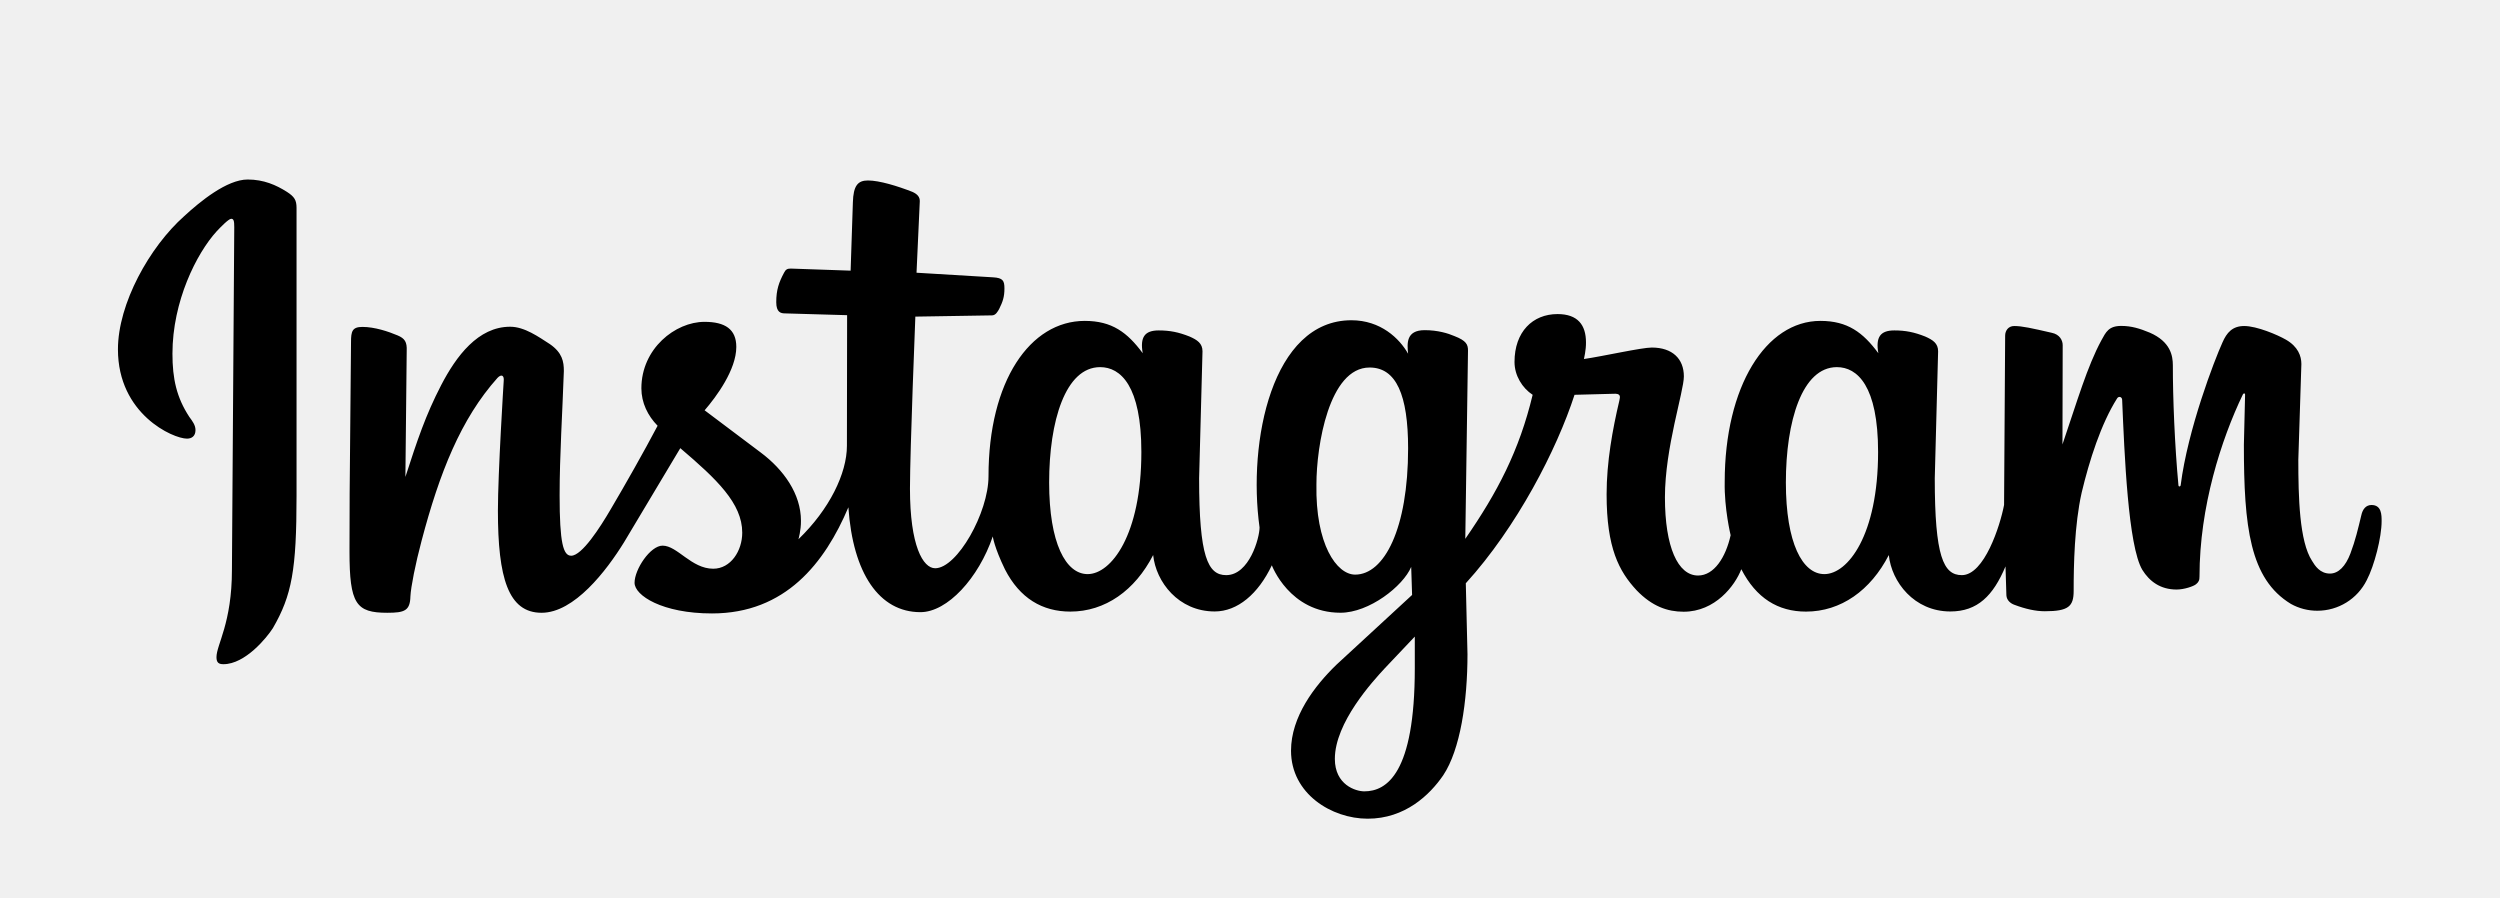
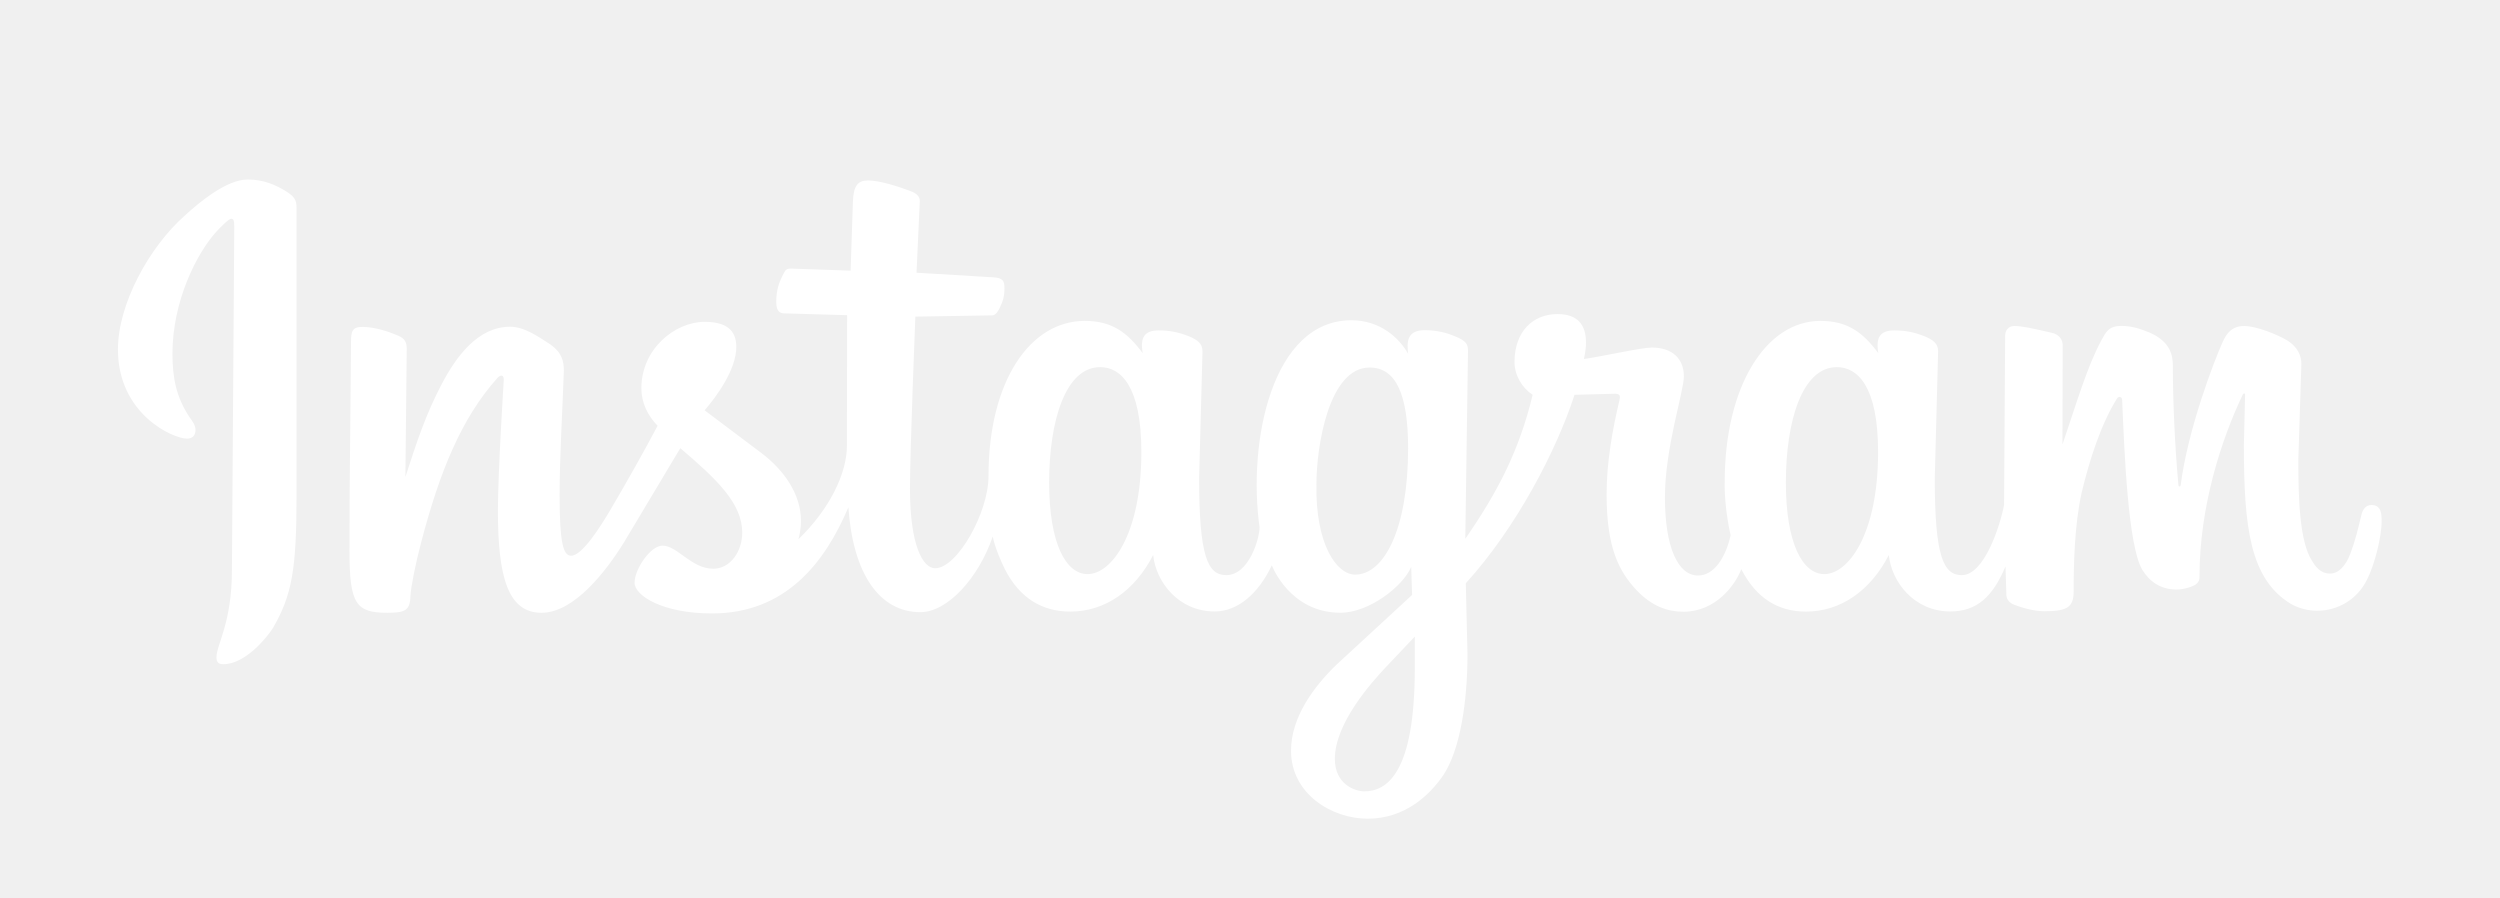
<svg xmlns="http://www.w3.org/2000/svg" viewBox="0 0 2761 991">
-   <path d="M273.497 198.251c-22.863 0-52.502 24.245-69.987 40.383-38.441 34.122-73.259 96.865-73.259 147.225 0 71.56 60.859 98.571 76.252 98.571 5.075 0 9.401-2.617 9.401-9.504 0-5.398-3.423-9.89-6.829-14.505-14.094-21.546-18.621-42.11-18.621-69.845 0-57.825 26.67-110.828 48.791-135.082 4.08-4.39 13.296-13.872 16.054-13.872 2.738 0 3.416 2.23 3.416 9.122l-2.57 378.481c0 59.167-17.072 82.67-17.072 96.602 0 6.121 2.65 7.71 7.71 7.71 23.959 0 47.835-29.202 54.6-39.852 20.976-36.232 26.12-64.515 26.12-146.097V229.55c0-8.609-2.414-12.33-10.592-17.638-11.96-7.595-25.664-13.66-43.414-13.66zm685.043 1.056c-11.268 0-16.086 5.891-16.619 24.12l-2.5 75.475-66.008-2.287c-4.004-.103-5.814 1.163-7.565 4.682-5.606 10.51-8.556 18.746-8.556 32.46 0 11.166 5.062 12.357 9.577 12.357l68.678 1.972-.21 144.197c0 30.583-19.3 70.258-53.543 103.256 0 0 2.945-9.963 2.777-20.415 0-29.588-19.041-56.4-44.427-75.373l-61.96-46.612c12.989-15.025 34.993-44.825 34.993-69.988 0-19.51-12.267-27.705-35.135-27.705-32.275 0-69.705 29.56-69.705 73.401 0 15.981 7.11 30.365 17.918 41.366-14.922 28.314-36.036 65.566-51.714 92.095-11.842 20.313-31.874 51.434-43.726 51.434-8.739 0-12.778-13.749-12.778-66.571 0-43.887 3.118-91.602 4.682-137.403 0-10.498-1.722-20.183-15.35-29.677-12.538-8.033-28.02-19.252-43.97-19.252-35.455 0-59.609 32.625-76.178 64.527-17.147 33.063-26.419 60.926-39.5 101.352l1.444-139.127c.446-9.92-2.06-13.772-9.997-17.147-10.298-4.367-25.456-9.402-38.901-9.402-11.237 0-12.603 4.845-12.603 16.651l-1.512 166.94-.172 64.387c0 58.05 7.27 67.73 41.716 67.73 19.072 0 25.18-2.24 25.559-18.093.523-10.485 5.538-35.888 12.322-61.364 19.842-75.195 43.353-134.67 83.891-180 4.227-4.4 7.495-2.825 6.83 3.413 0 0-6.41 101.765-6.41 143.389 0 74.03 11.392 112.658 48.227 112.658 36.15 0 71.656-46.45 91.038-77.806l62.175-103.994c40.288 34.33 68.4 60.946 68.4 93.326 0 20.125-12.697 39.815-32.039 39.815-24.171 0-39.614-25.49-55.94-25.49-13.552 0-30.944 26.16-30.944 41.016 0 14.024 30.603 33.863 85.513 33.863 81.059 0 124.542-55.628 150.638-117.23 4.995 73.114 34.127 115.822 79.562 115.822 29.803 0 64.247-37.653 79.915-83.647 0 0 1.547 11.94 13.446 36.402 16.38 31.944 41.28 46.611 72.208 46.611 38.468 0 71.371-23.32 91.459-62.452 3.045 29.652 27.943 62.307 67.98 62.307 25.133 0 48.046-19.257 63.086-50.976 0 0 19.482 52.388 75.83 52.388 31.65 0 69.127-29.32 78.084-50.623l.986 30.98-83.606 77.1c-24.277 23.566-50.1 57.425-50.1 94.913 0 47.677 45.015 75.092 84.63 75.092 41.178 0 68.5-26.088 83.468-47.948 18.836-28.285 26.792-81.596 26.792-133.708l-1.867-78.361c56.349-61.94 100.45-147.553 120.083-208.129l42.772-1.126c8.286-.558 7.873 2.705 6.727 7.535-7.517 31.767-14.082 67.743-14.082 103.571 0 59.192 13.634 84.95 33.231 106.001 17.04 17.638 33.984 23.587 51.82 23.587 34.88 0 56.776-28.804 63.72-46.962 16.38 31.944 40.509 46.821 71.43 46.821 38.47 0 71.374-23.32 91.464-62.452 3.045 29.652 27.938 62.307 67.978 62.307 29.912 0 47.262-17.26 60.906-49.78.275 10.46.678 21.612.986 32.068.36 5.41 4.685 8.833 8.556 10.245 12.715 4.812 23.876 7.22 33.901 7.22 26.147 0 31.825-5.37 31.825-22.463 0-28.19.826-72.733 8.836-108.496 8.504-35.606 21.337-75.914 39.044-103.96 1.594-2.897 5.5-2.136 5.67 1.375 2.543 60.007 6.557 161.589 22.32 187.885 7.779 12.543 19.808 21.685 37.809 21.685 8.44 0 18.788-3.6 21.436-5.844 2.683-2.092 4.034-4.417 3.871-8.729 0-76.711 23.924-150.978 47.88-200.91.659-1.482 2.526-1.597 2.463.352l-1.336 55.273c0 90.78 6.544 148.133 51.89 175.706a59.42 59.42 0 0029.184 7.565c23.2 0 44.239-12.958 54.637-33.796 8.47-16.194 16.406-47.363 16.406-65.018 0-6.834.08-17.958-11.123-17.958-6.144 0-9.835 4.53-11.304 11.371-3.571 14.83-6.502 27.548-12.042 42.21-5.296 13.997-13.198 22.147-22.568 22.147-11.006 0-16.591-8.66-19.785-14.014-14.044-21.421-15.17-70.63-15.17-111.704l3.381-105.718c0-8.747-3.651-19.215-17.147-26.932-9.06-5.215-31.972-15.033-46.011-15.033-13.018 0-19.32 7.373-24.012 18.196-8.811 19.44-38.255 95.688-46.15 157.68-.284 1.634-2.32 1.98-2.463-.105-4.104-43.839-6.21-96.66-6.164-132.295 0-10.773-2.635-26.173-25.488-36.153-11.106-4.608-20.293-7.428-31.512-7.428-13.919 0-16.912 6.812-21.897 15.838-15.768 29.135-26.671 67.128-43.015 115.05l.248-109.66c0-5.127-3.143-11.848-12.147-13.658-22.325-5.13-32.668-7.46-41.47-7.46-6.408 0-9.93 5.108-9.93 10.63l-1.198 186.973c-4.32 22.888-21.82 77.52-46.647 77.52-20.378 0-29.887-20.646-29.887-106.947l3.698-140.258c0-8.859-5.815-12.58-14.291-16.331-12.12-4.815-21.762-6.727-34.08-6.727-15.46 0-20.765 7.4-17.637 25.175-16.995-22.993-33.984-35.7-64-35.7-60.26 0-105.682 72.485-105.682 177.82-.591 29.537 6.546 58.894 6.546 58.894-5.453 24.515-18.27 44.497-35.978 44.497-22.34 0-36.577-31.584-36.577-86.321 0-54.9 20.91-116.82 20.91-133.602 0-19.512-12.784-31.856-35.415-31.856-11.336 0-53.39 9.54-74.95 12.67 0 0 2.433-10.268 2.253-18.341 0-19.24-9.027-31.296-31.437-31.296-27.385 0-47.492 19.554-47.492 52.915 0 14.967 8.62 28.816 20.032 36.256-14.812 61.782-38.896 107.728-74.387 159.057l2.99-207.848c0-6.757-1.799-10.954-15.034-16.091-6.997-3.023-18.401-6.514-32.776-6.514-20.833 0-19.454 14.877-18.34 26.016-9.533-16.902-30.4-36.965-62.596-36.965-87.732 0-114.667 133.784-101.459 228.794 0 11.584-11.311 52.703-36.86 52.703-20.377 0-29.887-20.646-29.887-106.947l3.734-140.258c0-8.861-5.856-12.582-14.332-16.331-12.12-4.815-21.726-6.727-34.044-6.727-15.463 0-20.768 7.4-17.64 25.173-16.994-22.993-34.019-35.701-64.036-35.701-60.26 0-106.284 66.291-106.284 171.622 0 40.208-34.62 101.564-58.897 101.564-13.486 0-27.845-24.757-27.845-88.01.067-43.116 5.948-189.893 5.948-189.893l84.738-1.374c4.044-.038 6.386-4.457 7.885-7.18 3.891-7.895 5.773-13.153 5.773-22.6 0-8.523-1.706-11.637-12.637-12.252l-84.457-5.07 3.593-78.679c.253-4.967-2.745-8.206-8.168-10.63-16.349-6.394-36.399-12.578-49.097-12.58zm256.462 206.157c22.593 0 45.518 20.605 45.518 93.711 0 92.047-33.533 134.872-59.32 134.872-24.173 0-42.524-34.121-42.524-101.143 0-67.746 17.92-127.44 56.326-127.44zm813.642 0c22.593 0 45.518 20.605 45.518 93.711 0 92.047-33.533 134.872-59.32 134.872-24.173 0-42.527-34.121-42.527-101.143.003-67.746 17.923-127.44 56.329-127.44zm-516.059.423c29.484 0 42.528 30.39 42.528 89.309 0 88.831-26.407 139.41-58.476 139.41-20.473 0-44.015-33.617-42.773-99.735 0-42.275 13.783-128.984 58.721-128.984zm49.917 297.162v34.99c0 116.106-30.938 135.924-55.798 135.924-9.42 0-32.492-7.115-32.492-35.839 0-40.152 41.98-85.83 55.025-99.945l33.265-35.13z" fill="currentColor" fill-rule="nonzero" />
+   <path d="M273.497 198.251c-22.863 0-52.502 24.245-69.987 40.383-38.441 34.122-73.259 96.865-73.259 147.225 0 71.56 60.859 98.571 76.252 98.571 5.075 0 9.401-2.617 9.401-9.504 0-5.398-3.423-9.89-6.829-14.505-14.094-21.546-18.621-42.11-18.621-69.845 0-57.825 26.67-110.828 48.791-135.082 4.08-4.39 13.296-13.872 16.054-13.872 2.738 0 3.416 2.23 3.416 9.122l-2.57 378.481c0 59.167-17.072 82.67-17.072 96.602 0 6.121 2.65 7.71 7.71 7.71 23.959 0 47.835-29.202 54.6-39.852 20.976-36.232 26.12-64.515 26.12-146.097V229.55c0-8.609-2.414-12.33-10.592-17.638-11.96-7.595-25.664-13.66-43.414-13.66zm685.043 1.056c-11.268 0-16.086 5.891-16.619 24.12l-2.5 75.475-66.008-2.287c-4.004-.103-5.814 1.163-7.565 4.682-5.606 10.51-8.556 18.746-8.556 32.46 0 11.166 5.062 12.357 9.577 12.357l68.678 1.972-.21 144.197c0 30.583-19.3 70.258-53.543 103.256 0 0 2.945-9.963 2.777-20.415 0-29.588-19.041-56.4-44.427-75.373l-61.96-46.612c12.989-15.025 34.993-44.825 34.993-69.988 0-19.51-12.267-27.705-35.135-27.705-32.275 0-69.705 29.56-69.705 73.401 0 15.981 7.11 30.365 17.918 41.366-14.922 28.314-36.036 65.566-51.714 92.095-11.842 20.313-31.874 51.434-43.726 51.434-8.739 0-12.778-13.749-12.778-66.571 0-43.887 3.118-91.602 4.682-137.403 0-10.498-1.722-20.183-15.35-29.677-12.538-8.033-28.02-19.252-43.97-19.252-35.455 0-59.609 32.625-76.178 64.527-17.147 33.063-26.419 60.926-39.5 101.352l1.444-139.127c.446-9.92-2.06-13.772-9.997-17.147-10.298-4.367-25.456-9.402-38.901-9.402-11.237 0-12.603 4.845-12.603 16.651l-1.512 166.94-.172 64.387c0 58.05 7.27 67.73 41.716 67.73 19.072 0 25.18-2.24 25.559-18.093.523-10.485 5.538-35.888 12.322-61.364 19.842-75.195 43.353-134.67 83.891-180 4.227-4.4 7.495-2.825 6.83 3.413 0 0-6.41 101.765-6.41 143.389 0 74.03 11.392 112.658 48.227 112.658 36.15 0 71.656-46.45 91.038-77.806l62.175-103.994c40.288 34.33 68.4 60.946 68.4 93.326 0 20.125-12.697 39.815-32.039 39.815-24.171 0-39.614-25.49-55.94-25.49-13.552 0-30.944 26.16-30.944 41.016 0 14.024 30.603 33.863 85.513 33.863 81.059 0 124.542-55.628 150.638-117.23 4.995 73.114 34.127 115.822 79.562 115.822 29.803 0 64.247-37.653 79.915-83.647 0 0 1.547 11.94 13.446 36.402 16.38 31.944 41.28 46.611 72.208 46.611 38.468 0 71.371-23.32 91.459-62.452 3.045 29.652 27.943 62.307 67.98 62.307 25.133 0 48.046-19.257 63.086-50.976 0 0 19.482 52.388 75.83 52.388 31.65 0 69.127-29.32 78.084-50.623l.986 30.98-83.606 77.1c-24.277 23.566-50.1 57.425-50.1 94.913 0 47.677 45.015 75.092 84.63 75.092 41.178 0 68.5-26.088 83.468-47.948 18.836-28.285 26.792-81.596 26.792-133.708l-1.867-78.361c56.349-61.94 100.45-147.553 120.083-208.129l42.772-1.126c8.286-.558 7.873 2.705 6.727 7.535-7.517 31.767-14.082 67.743-14.082 103.571 0 59.192 13.634 84.95 33.231 106.001 17.04 17.638 33.984 23.587 51.82 23.587 34.88 0 56.776-28.804 63.72-46.962 16.38 31.944 40.509 46.821 71.43 46.821 38.47 0 71.374-23.32 91.464-62.452 3.045 29.652 27.938 62.307 67.978 62.307 29.912 0 47.262-17.26 60.906-49.78.275 10.46.678 21.612.986 32.068.36 5.41 4.685 8.833 8.556 10.245 12.715 4.812 23.876 7.22 33.901 7.22 26.147 0 31.825-5.37 31.825-22.463 0-28.19.826-72.733 8.836-108.496 8.504-35.606 21.337-75.914 39.044-103.96 1.594-2.897 5.5-2.136 5.67 1.375 2.543 60.007 6.557 161.589 22.32 187.885 7.779 12.543 19.808 21.685 37.809 21.685 8.44 0 18.788-3.6 21.436-5.844 2.683-2.092 4.034-4.417 3.871-8.729 0-76.711 23.924-150.978 47.88-200.91.659-1.482 2.526-1.597 2.463.352l-1.336 55.273c0 90.78 6.544 148.133 51.89 175.706a59.42 59.42 0 0029.184 7.565c23.2 0 44.239-12.958 54.637-33.796 8.47-16.194 16.406-47.363 16.406-65.018 0-6.834.08-17.958-11.123-17.958-6.144 0-9.835 4.53-11.304 11.371-3.571 14.83-6.502 27.548-12.042 42.21-5.296 13.997-13.198 22.147-22.568 22.147-11.006 0-16.591-8.66-19.785-14.014-14.044-21.421-15.17-70.63-15.17-111.704l3.381-105.718c0-8.747-3.651-19.215-17.147-26.932-9.06-5.215-31.972-15.033-46.011-15.033-13.018 0-19.32 7.373-24.012 18.196-8.811 19.44-38.255 95.688-46.15 157.68-.284 1.634-2.32 1.98-2.463-.105-4.104-43.839-6.21-96.66-6.164-132.295 0-10.773-2.635-26.173-25.488-36.153-11.106-4.608-20.293-7.428-31.512-7.428-13.919 0-16.912 6.812-21.897 15.838-15.768 29.135-26.671 67.128-43.015 115.05l.248-109.66c0-5.127-3.143-11.848-12.147-13.658-22.325-5.13-32.668-7.46-41.47-7.46-6.408 0-9.93 5.108-9.93 10.63l-1.198 186.973c-4.32 22.888-21.82 77.52-46.647 77.52-20.378 0-29.887-20.646-29.887-106.947l3.698-140.258c0-8.859-5.815-12.58-14.291-16.331-12.12-4.815-21.762-6.727-34.08-6.727-15.46 0-20.765 7.4-17.637 25.175-16.995-22.993-33.984-35.7-64-35.7-60.26 0-105.682 72.485-105.682 177.82-.591 29.537 6.546 58.894 6.546 58.894-5.453 24.515-18.27 44.497-35.978 44.497-22.34 0-36.577-31.584-36.577-86.321 0-54.9 20.91-116.82 20.91-133.602 0-19.512-12.784-31.856-35.415-31.856-11.336 0-53.39 9.54-74.95 12.67 0 0 2.433-10.268 2.253-18.341 0-19.24-9.027-31.296-31.437-31.296-27.385 0-47.492 19.554-47.492 52.915 0 14.967 8.62 28.816 20.032 36.256-14.812 61.782-38.896 107.728-74.387 159.057l2.99-207.848c0-6.757-1.799-10.954-15.034-16.091-6.997-3.023-18.401-6.514-32.776-6.514-20.833 0-19.454 14.877-18.34 26.016-9.533-16.902-30.4-36.965-62.596-36.965-87.732 0-114.667 133.784-101.459 228.794 0 11.584-11.311 52.703-36.86 52.703-20.377 0-29.887-20.646-29.887-106.947l3.734-140.258c0-8.861-5.856-12.582-14.332-16.331-12.12-4.815-21.726-6.727-34.044-6.727-15.463 0-20.768 7.4-17.64 25.173-16.994-22.993-34.019-35.701-64.036-35.701-60.26 0-106.284 66.291-106.284 171.622 0 40.208-34.62 101.564-58.897 101.564-13.486 0-27.845-24.757-27.845-88.01.067-43.116 5.948-189.893 5.948-189.893l84.738-1.374c4.044-.038 6.386-4.457 7.885-7.18 3.891-7.895 5.773-13.153 5.773-22.6 0-8.523-1.706-11.637-12.637-12.252l-84.457-5.07 3.593-78.679c.253-4.967-2.745-8.206-8.168-10.63-16.349-6.394-36.399-12.578-49.097-12.58zm256.462 206.157c22.593 0 45.518 20.605 45.518 93.711 0 92.047-33.533 134.872-59.32 134.872-24.173 0-42.524-34.121-42.524-101.143 0-67.746 17.92-127.44 56.326-127.44zm813.642 0c22.593 0 45.518 20.605 45.518 93.711 0 92.047-33.533 134.872-59.32 134.872-24.173 0-42.527-34.121-42.527-101.143.003-67.746 17.923-127.44 56.329-127.44zm-516.059.423c29.484 0 42.528 30.39 42.528 89.309 0 88.831-26.407 139.41-58.476 139.41-20.473 0-44.015-33.617-42.773-99.735 0-42.275 13.783-128.984 58.721-128.984zm49.917 297.162v34.99c0 116.106-30.938 135.924-55.798 135.924-9.42 0-32.492-7.115-32.492-35.839 0-40.152 41.98-85.83 55.025-99.945l33.265-35.13z" fill="#fff" fill-rule="nonzero" />
</svg>
